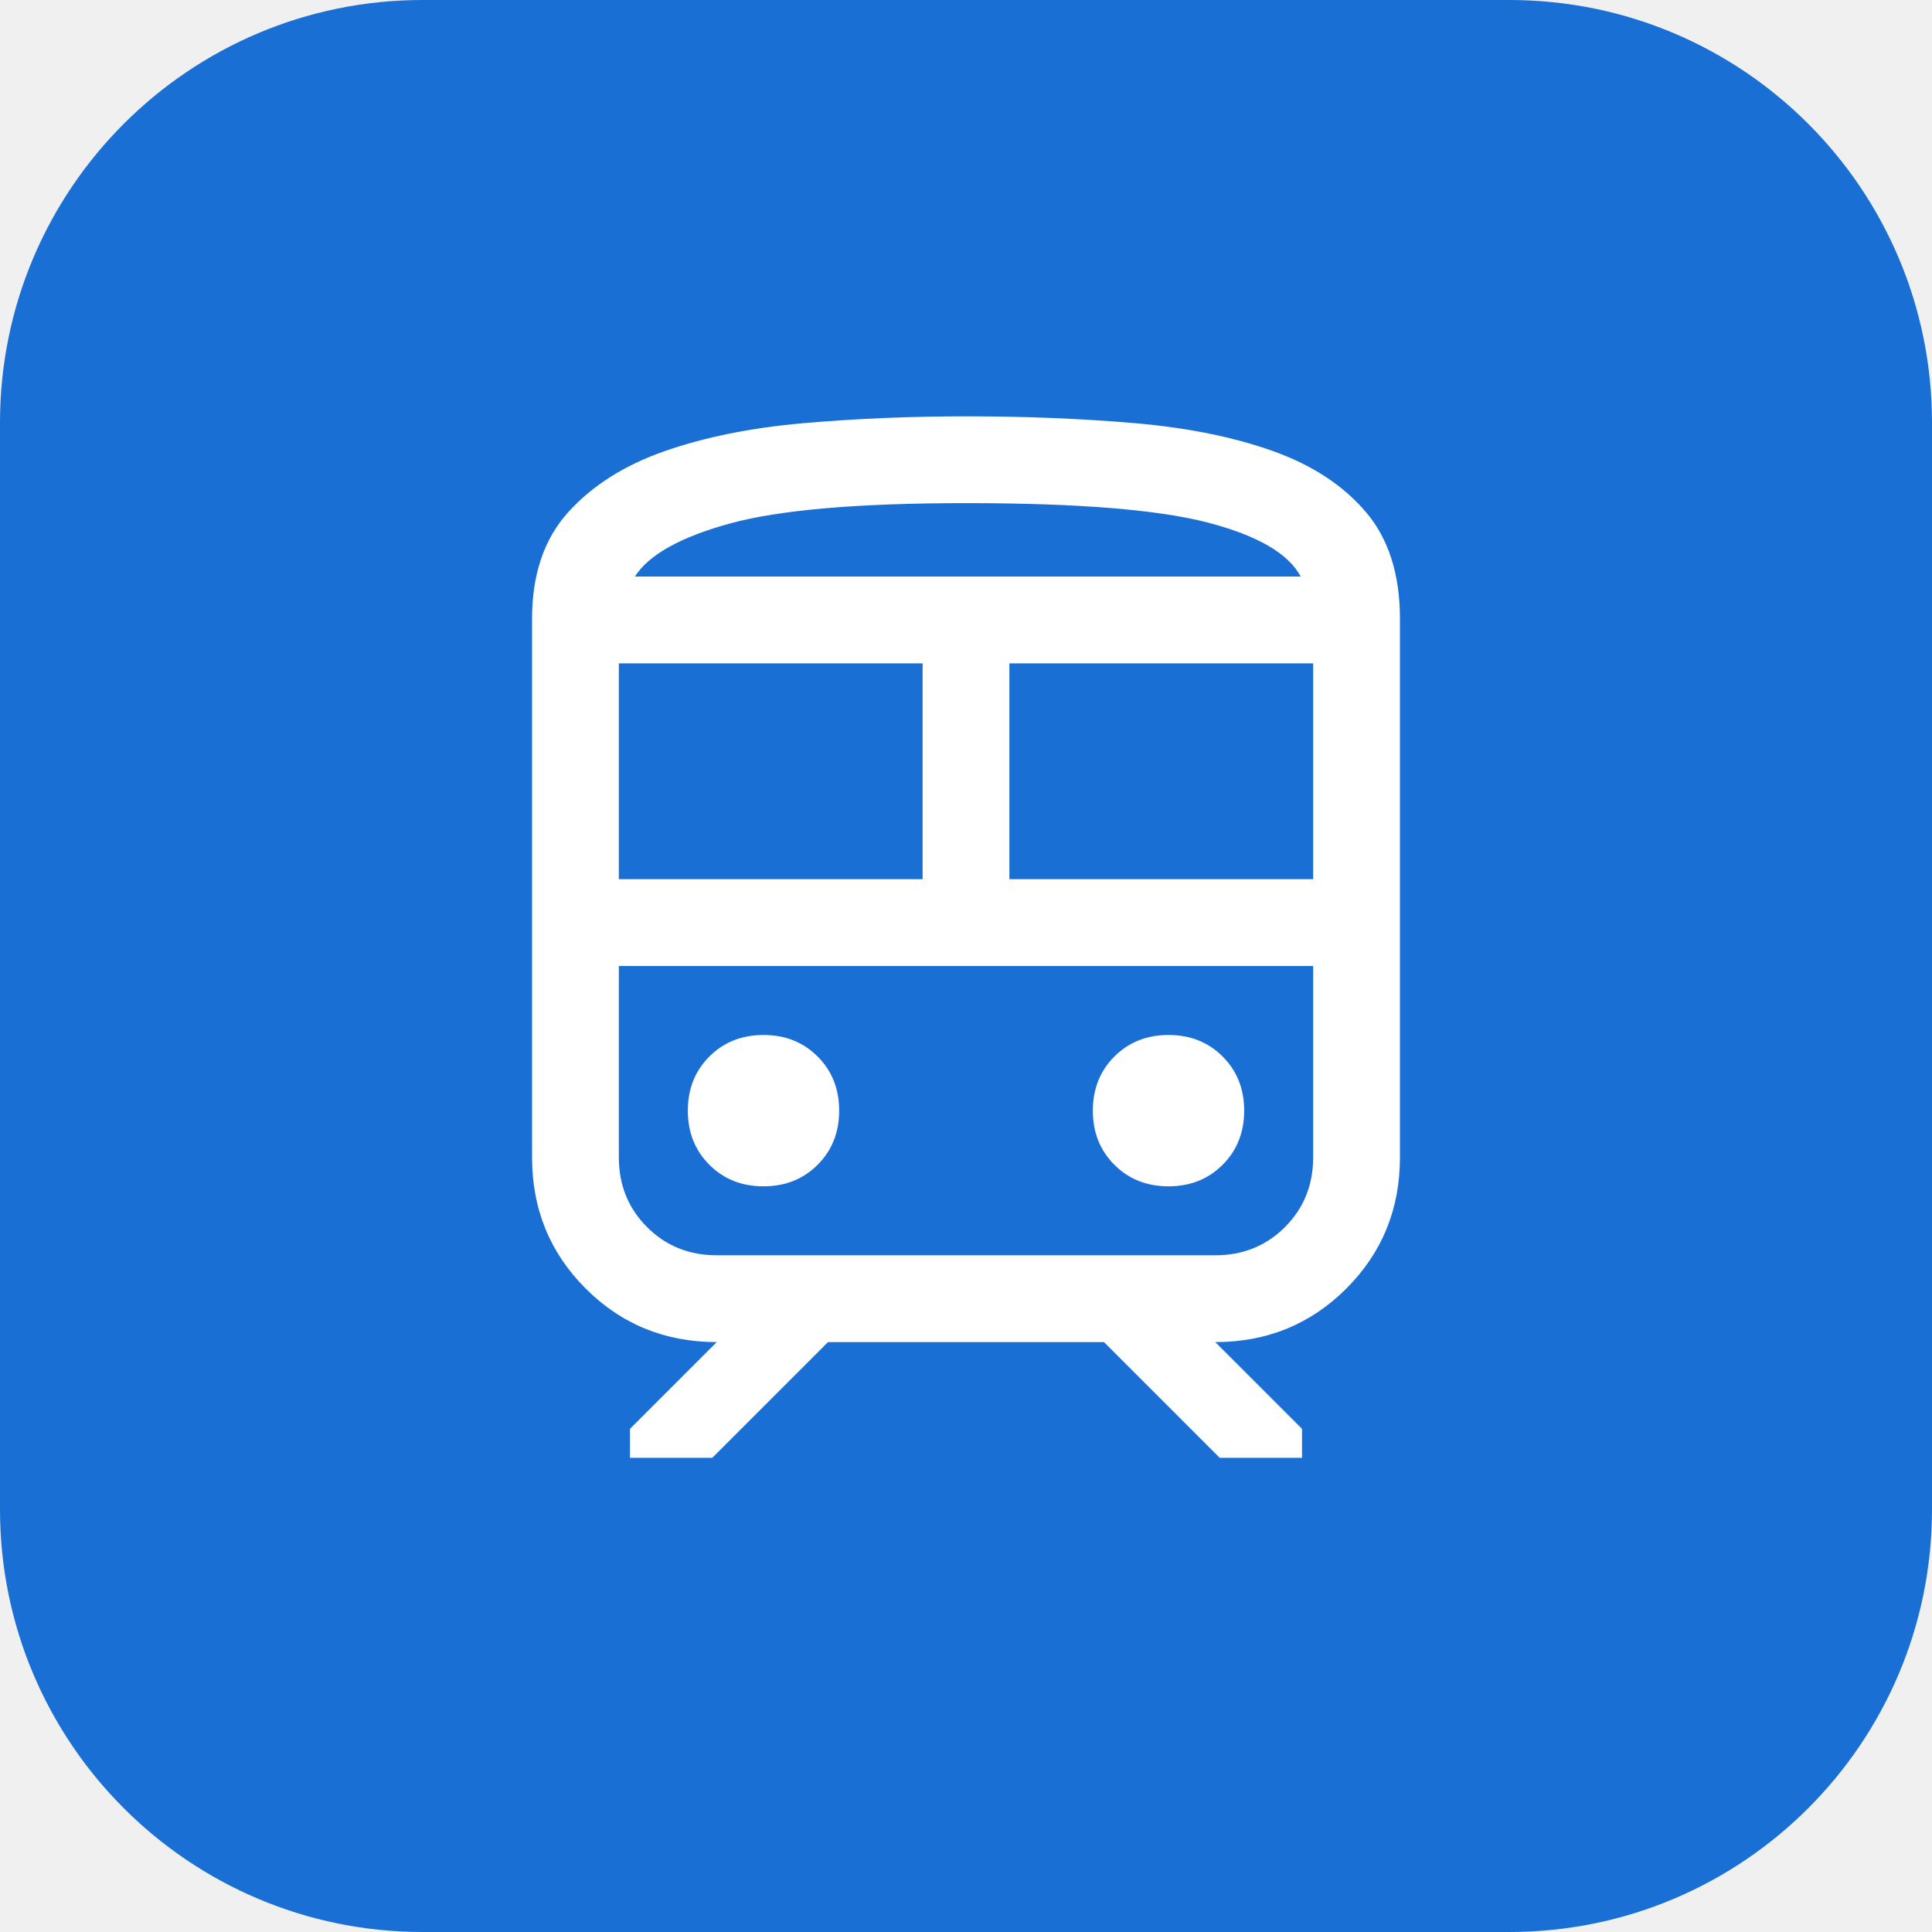
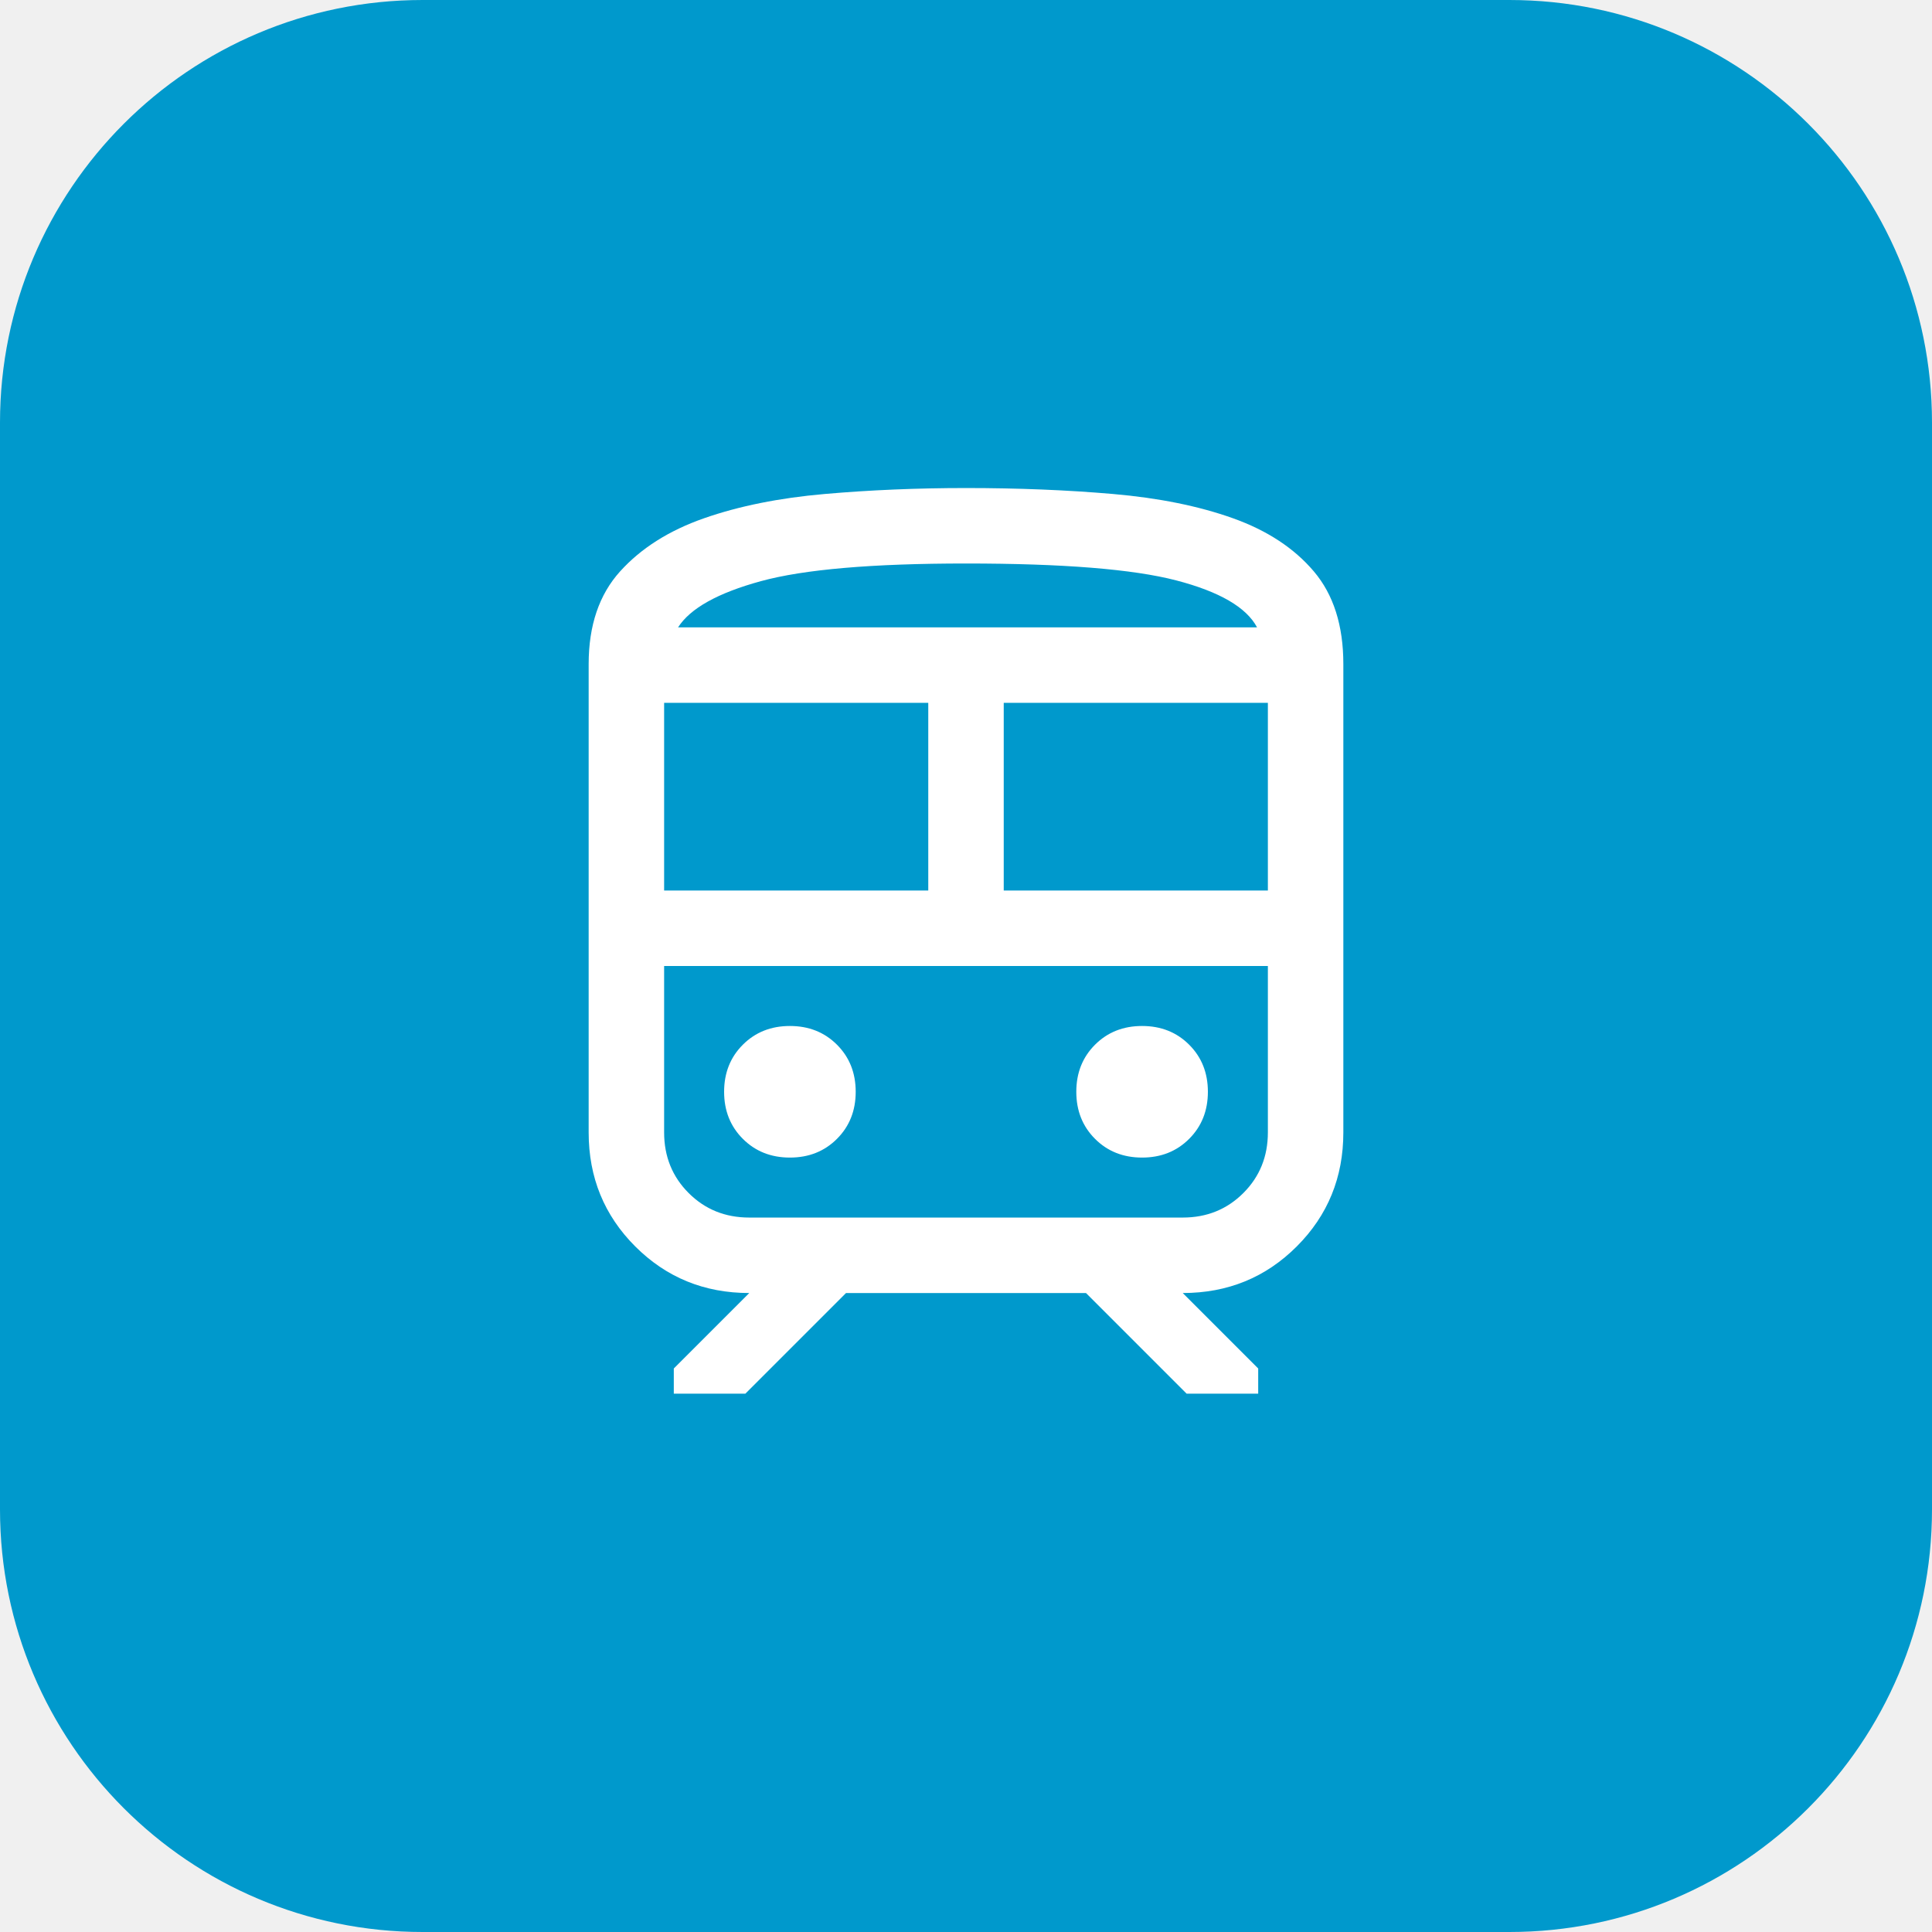
<svg xmlns="http://www.w3.org/2000/svg" viewBox="0 0 512 512">
-   <rect width="512" height="512" rx="112" fill="#1a6fd4" />
-   <svg x="72" y="72" width="368" height="368" viewBox="0 -960 960 960">
+   <rect width="512" height="512" rx="112" fill="#0099CC" />
+   <svg x="96" y="96" width="320" height="320" viewBox="0 -960 960 960">
    <path fill="white" d="M180-347.69V-720q0-46.08 25-73.73 25-27.65 66.73-42.23 41.73-14.58 95.96-19.31Q421.92-860 480-860q62.15 0 116.81 4.73 54.65 4.73 95.46 19.31 40.81 14.58 64.27 42.23Q780-766.08 780-720v372.31q0 53.61-37.04 90.65Q705.92-220 652.31-220l60 60v20h-56.92l-80-80H384.61l-80 80h-56.92v-20l60-60q-53.61 0-90.65-37.04Q180-294.08 180-347.69ZM480-800q-111.77 0-163.08 14.04-51.31 14.04-65.84 36.73h460.31q-12.7-23.92-64.31-37.35Q595.46-800 480-800ZM240-540h210v-149.23H240V-540Zm412.31 60H240h480-67.69ZM510-540h210v-149.23H510V-540ZM377.42-342.58q14.89-14.88 14.89-37.42t-14.89-37.42q-14.88-14.89-37.42-14.89t-37.42 14.89q-14.89 14.88-14.89 37.42t14.89 37.42q14.88 14.89 37.42 14.89t37.42-14.89Zm280 0q14.89-14.88 14.89-37.42t-14.89-37.42q-14.88-14.89-37.42-14.89t-37.42 14.89q-14.89 14.88-14.89 37.42t14.89 37.42q14.88 14.89 37.42 14.89t37.42-14.89ZM307.69-280h344.62q28.69 0 48.19-19.5Q720-319 720-347.69V-480H240v132.31q0 28.69 19.5 48.19Q279-280 307.69-280ZM480-749.23H711.39 251.08 480Z" />
  </svg>
</svg>
